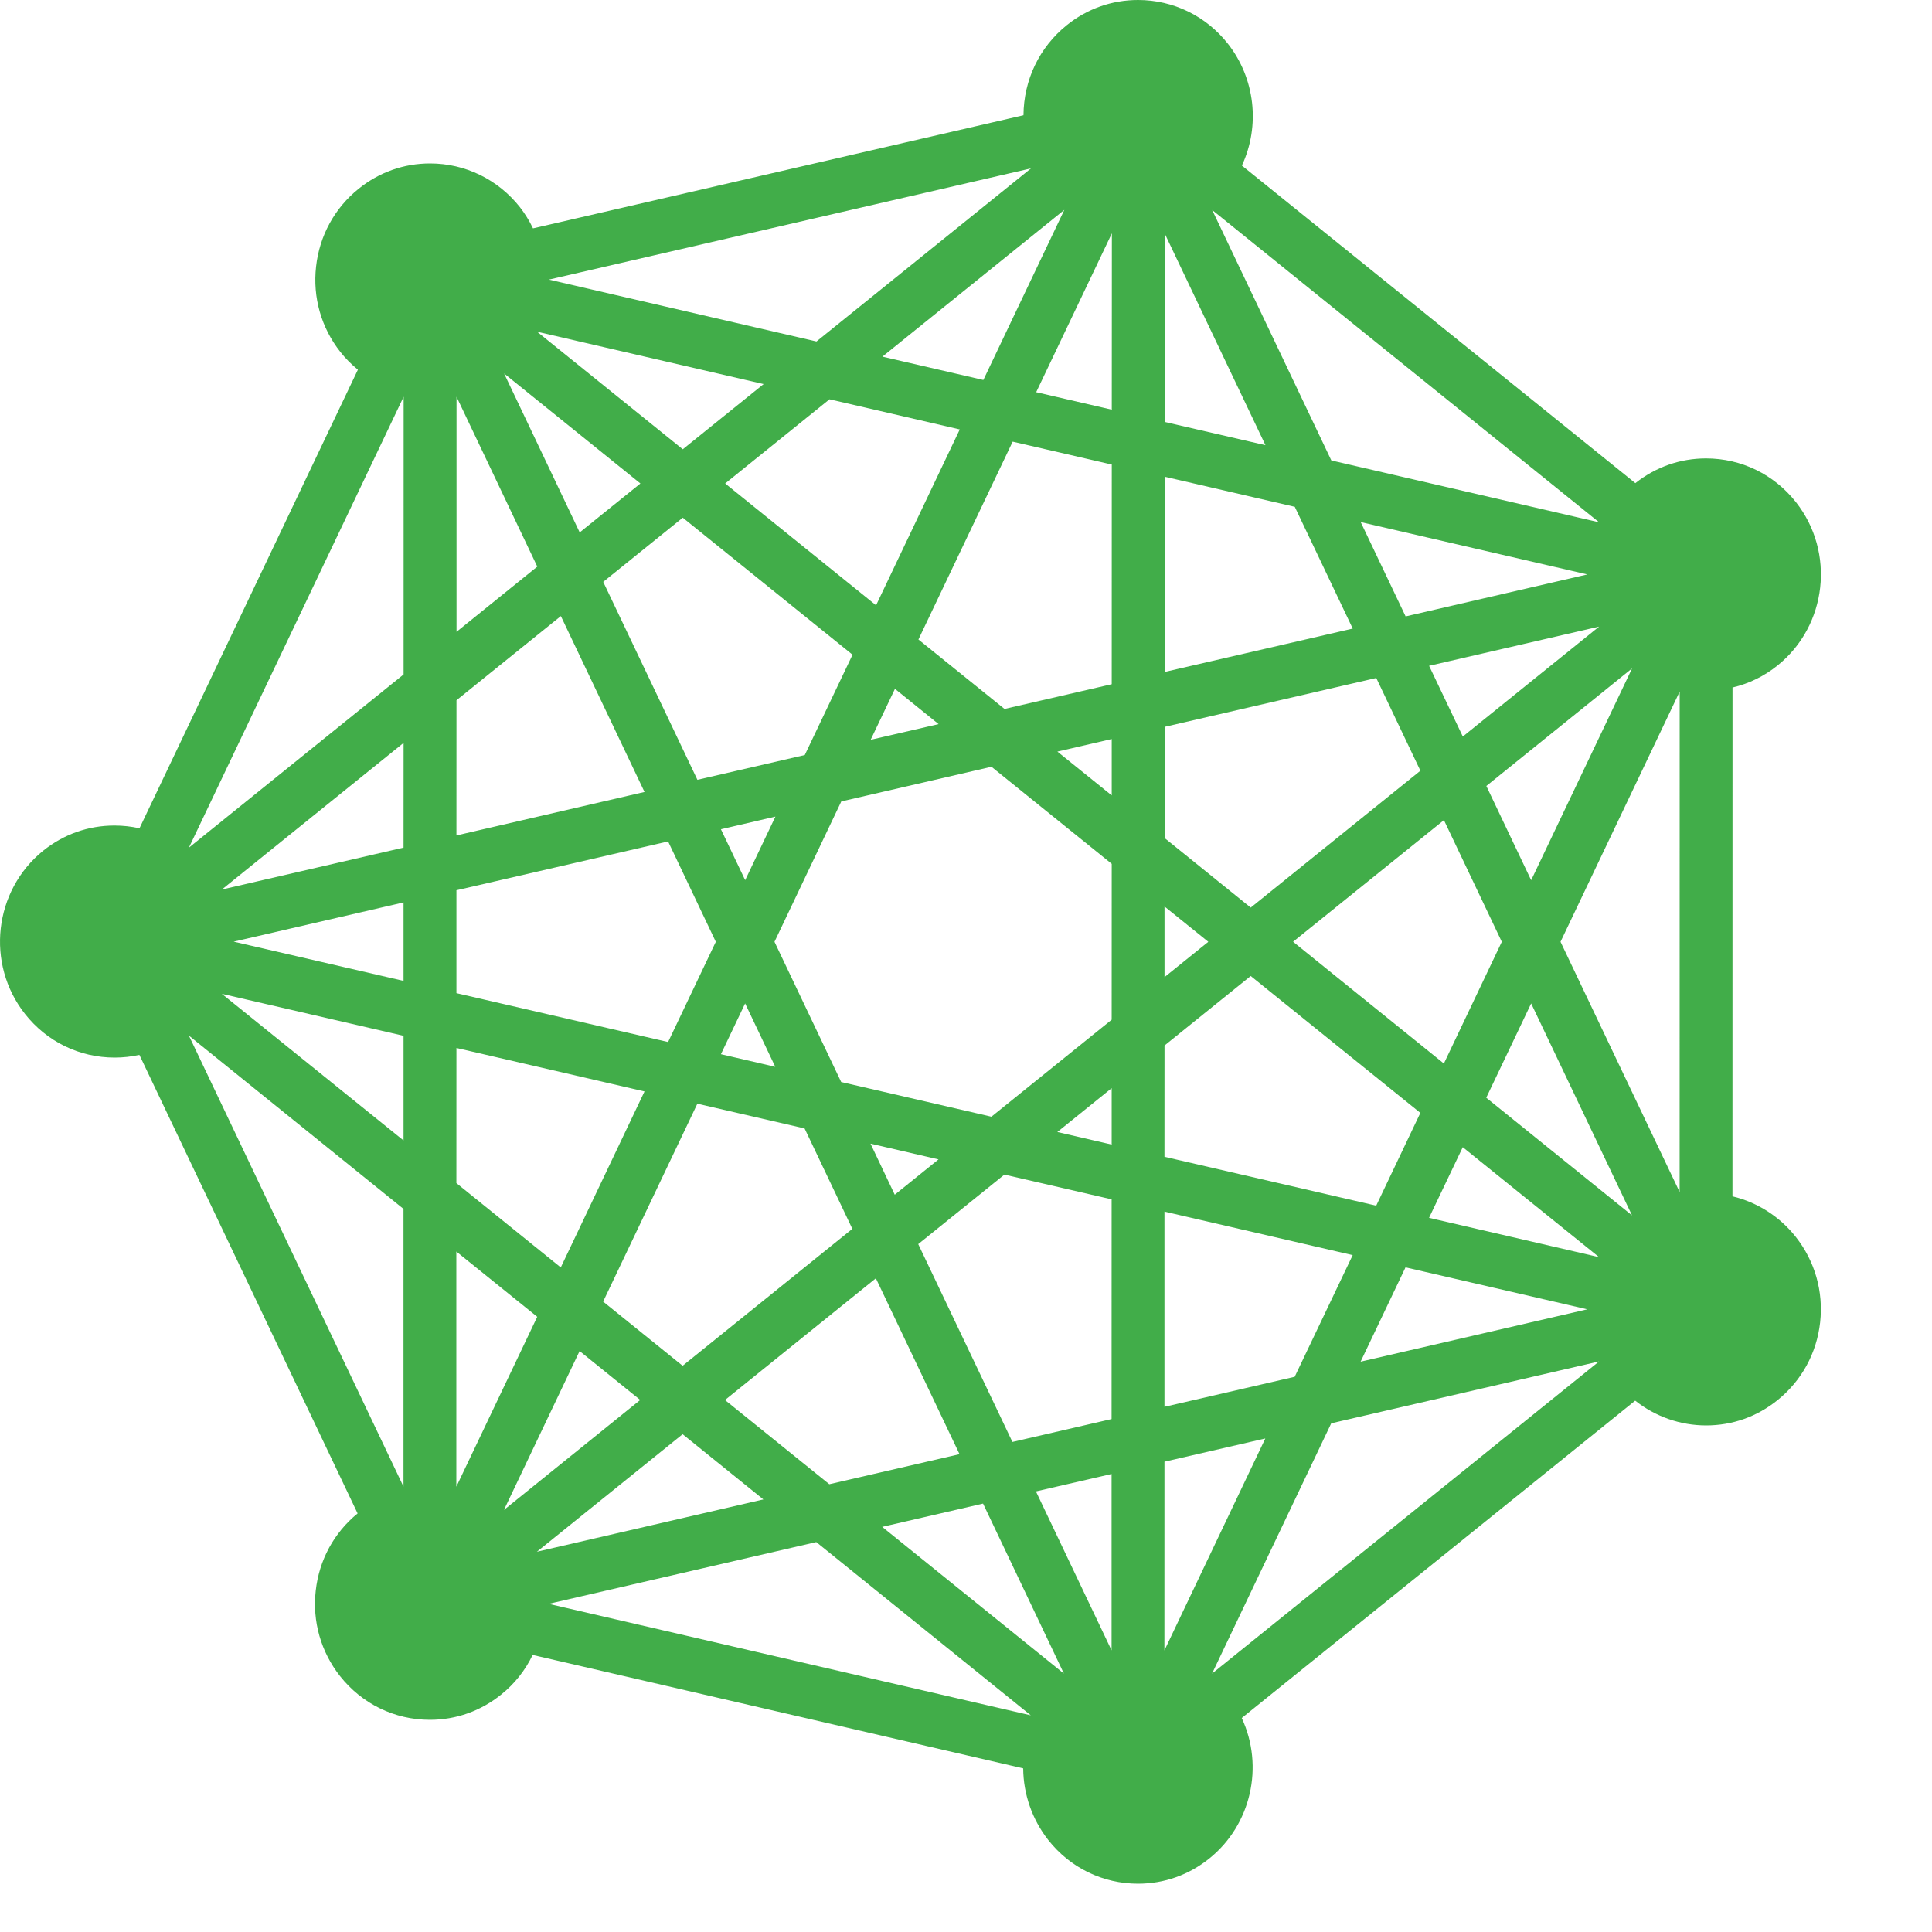
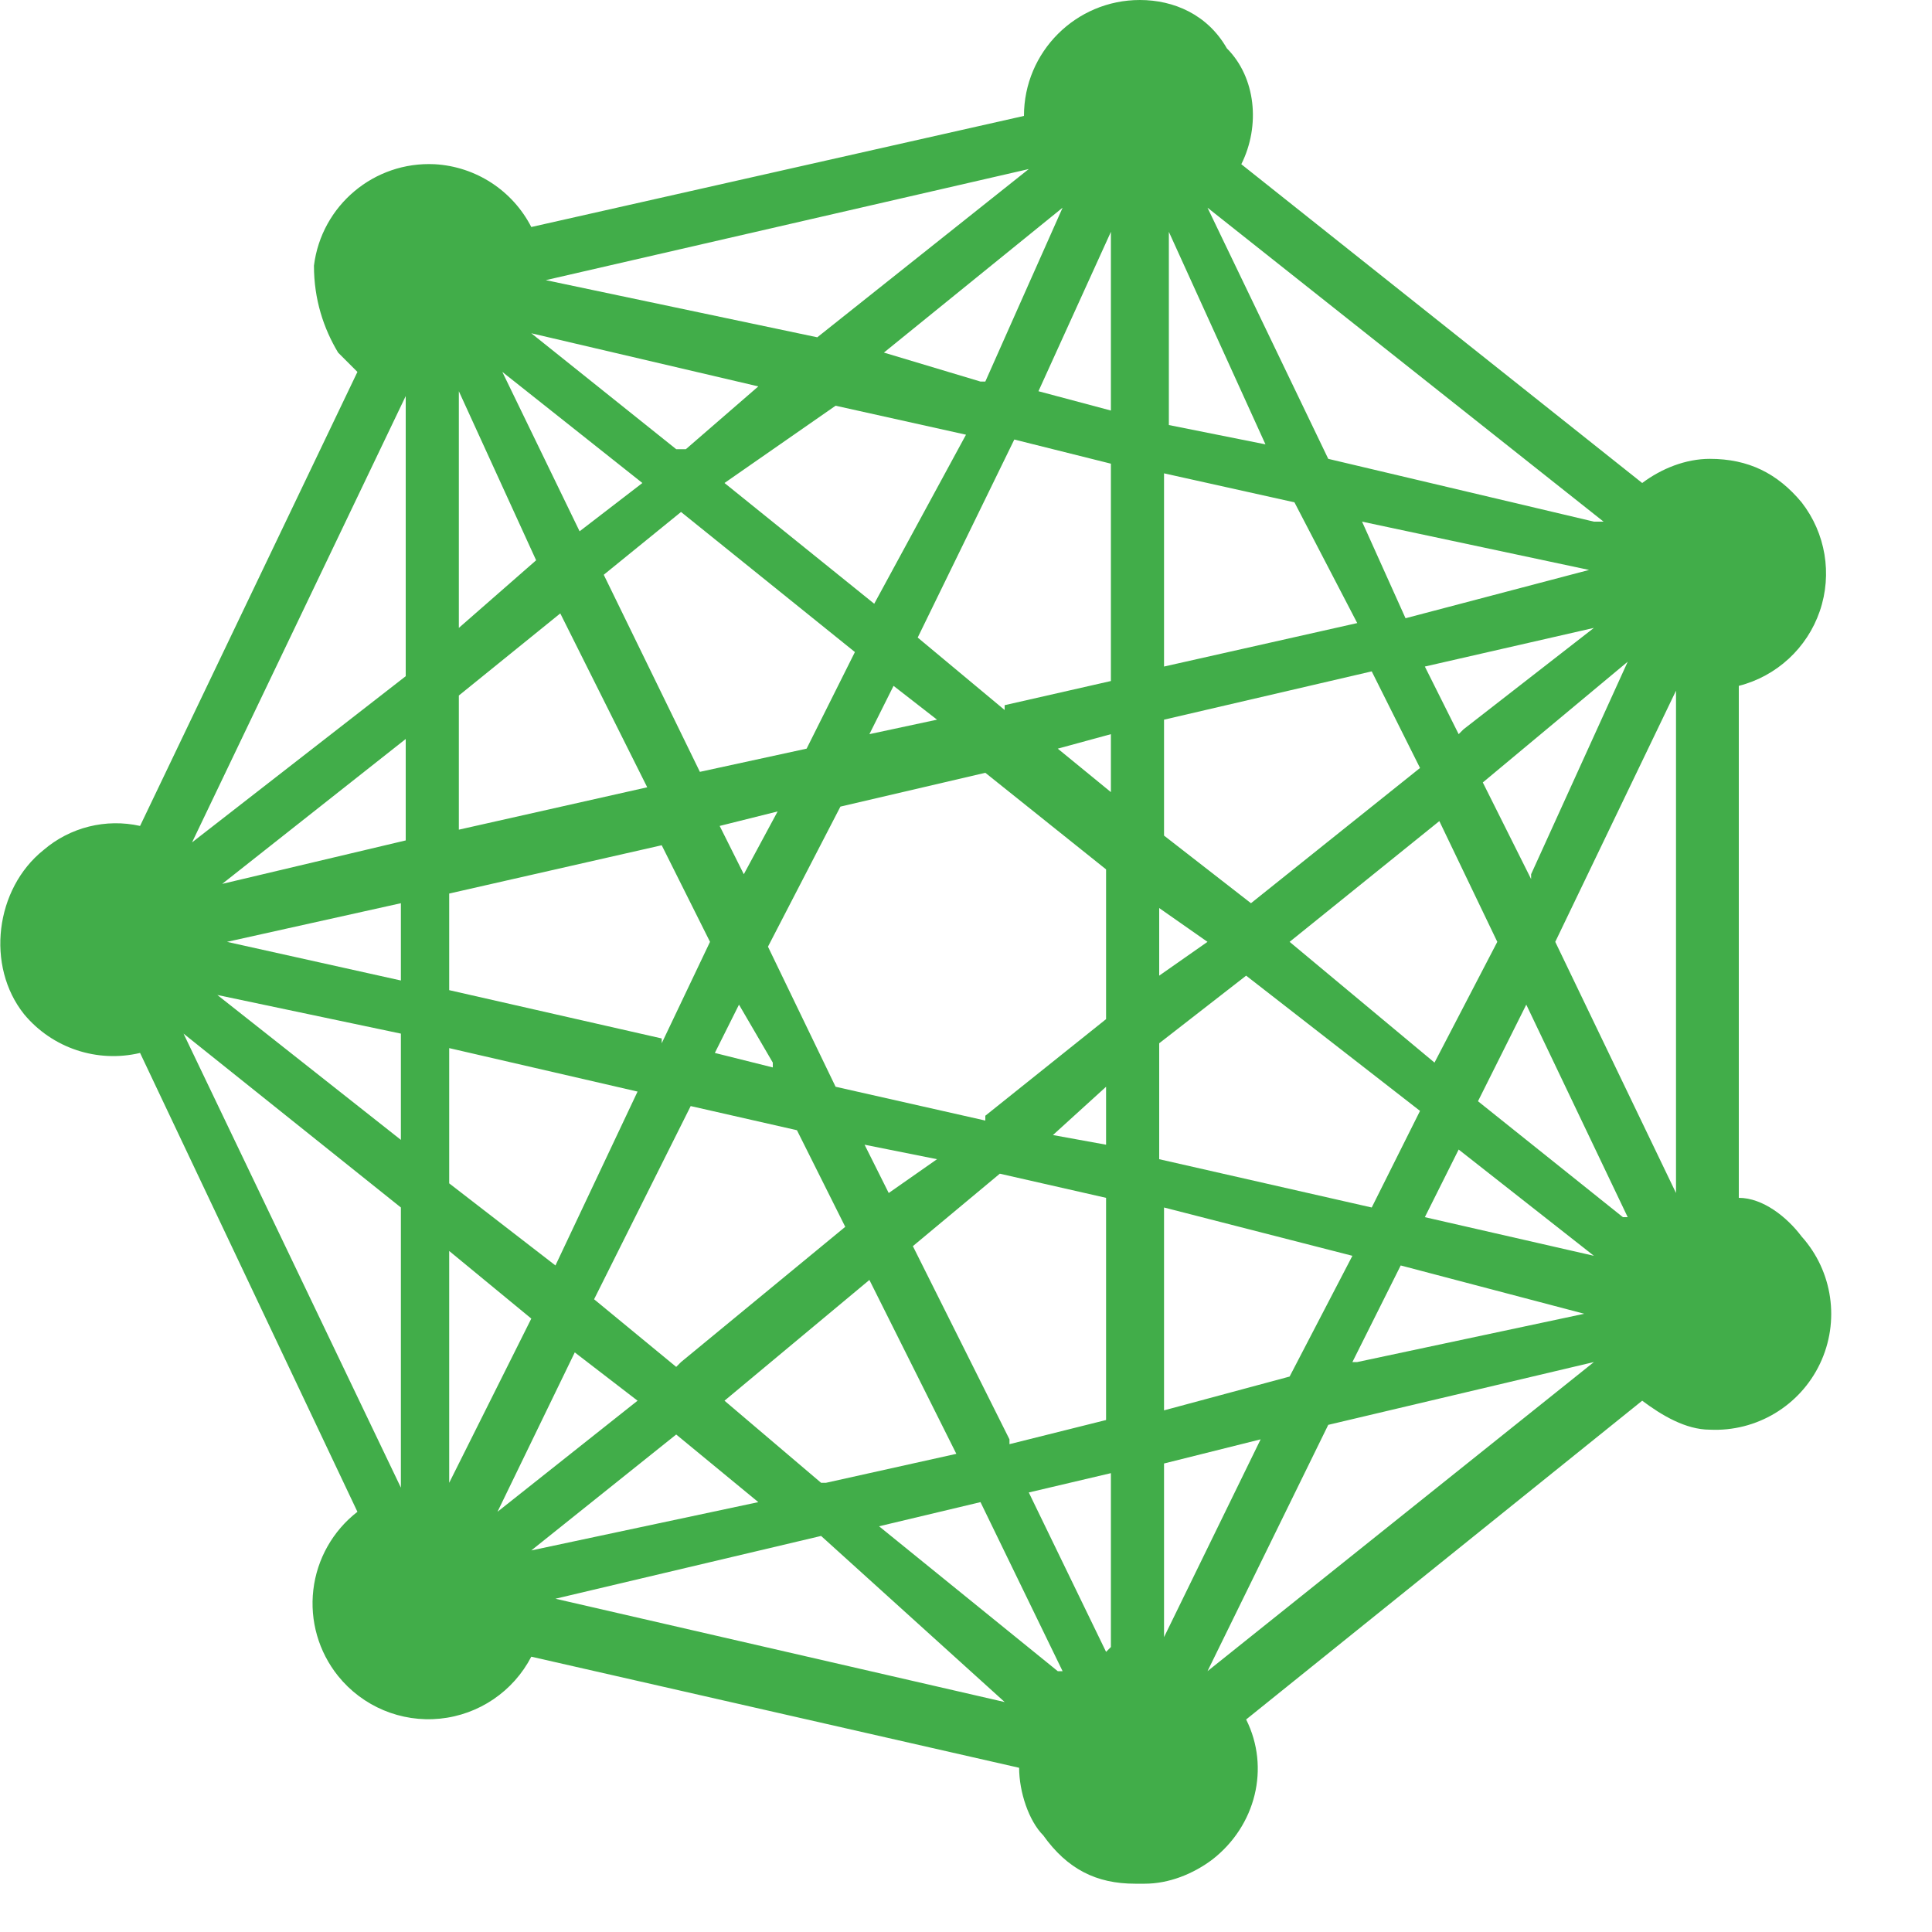
- <svg xmlns="http://www.w3.org/2000/svg" width="40" height="40" viewBox="0 0 40 40" fill="none">
-   <path d="M16.904 7.07L21.346 3.486L11.365 5.789L16.904 7.07ZM20.359 7.867L22.036 4.345L18.269 7.384L20.359 7.867ZM23.018 8.482L23.02 4.831L21.453 8.12L23.018 8.482ZM26.2 9.217L24.114 4.835L24.113 8.736L26.2 9.217ZM14.136 9.302L15.81 7.952L11.12 6.868L14.136 9.302ZM33.108 10.814L25.097 4.348L27.564 9.533L33.108 10.814ZM12.002 11.023L13.259 10.01L10.437 7.733L12.002 11.023ZM18.138 12.532L19.871 8.891L17.174 8.267L15.014 10.01L18.138 12.532ZM29.102 12.762L32.864 11.893L28.172 10.809L29.102 12.762ZM9.452 13.081L11.124 11.731L9.452 8.215L9.452 13.081ZM24.113 13.912L28.007 13.014L26.807 10.493L24.113 9.87L24.113 13.912ZM20.797 14.678L23.017 14.166L23.018 9.618L20.966 9.144L19.015 13.24L20.797 14.678ZM30.286 15.249L33.108 12.973L29.588 13.785L30.286 15.249ZM18.026 15.317L19.433 14.992L18.529 14.262L18.026 15.317ZM14.439 16.145L16.662 15.632L17.651 13.555L14.136 10.718L12.489 12.047L14.439 16.145ZM23.017 16.468L23.017 15.301L21.892 15.561L23.017 16.468ZM9.45 17.297L13.344 16.397L11.612 12.755L9.451 14.498L9.45 17.297ZM3.911 17.55L8.356 13.964L8.357 8.214L3.911 17.55ZM15.428 18.223L16.054 16.907L14.926 17.169L15.428 18.223ZM31.701 18.224L33.79 13.839L30.773 16.273L31.701 18.224ZM4.593 18.417L8.355 17.549L8.356 15.381L4.593 18.417ZM25.895 18.791L29.408 15.957L28.494 14.037L24.112 15.049L24.112 17.351L25.895 18.791ZM24.11 20.23L25.017 19.499L24.11 18.768V20.23ZM8.355 20.308L8.355 18.684L4.838 19.496L8.355 20.308ZM13.832 21.574L14.82 19.499L13.832 17.421L9.45 18.432L9.45 20.562L13.832 21.574ZM29.894 22.019L31.093 19.499L29.895 16.98L26.772 19.498L29.894 22.019ZM16.051 22.087L15.427 20.775L14.926 21.826L16.051 22.087ZM20.526 23.12L23.016 21.112L23.017 17.885L20.527 15.875L17.418 16.593L16.035 19.499L17.416 22.402L20.526 23.12ZM8.355 23.612V21.445L4.593 20.576L8.355 23.612ZM23.016 23.697V22.529L21.891 23.437L23.016 23.697ZM34.775 24.679L34.776 14.319L32.309 19.499L34.775 24.679ZM18.525 24.735L19.431 24.004L18.023 23.678L18.525 24.735ZM28.493 24.962L29.407 23.041L25.895 20.207L24.11 21.646L24.109 23.95L28.493 24.962ZM33.789 25.163L31.701 20.775L30.771 22.727L33.789 25.163ZM33.107 26.028L30.285 23.751L29.587 25.214L33.107 26.028ZM11.61 26.241L13.344 22.597L9.45 21.697L9.449 24.495L11.61 26.241ZM28.17 28.192L32.863 27.108L29.1 26.239L28.17 28.192ZM14.133 28.277L17.647 25.442L16.658 23.363L14.438 22.851L12.487 26.948L14.133 28.277ZM24.109 29.127L26.805 28.505L28.006 25.986L24.109 25.085L24.109 29.127ZM20.961 29.854L23.014 29.38L23.015 24.831L20.795 24.319L19.011 25.758L20.961 29.854ZM17.17 30.729L19.866 30.107L18.134 26.466L15.01 28.986L17.17 30.729ZM8.354 30.779L8.354 25.029L3.911 21.441L8.354 30.779ZM9.448 30.78L11.123 27.263L9.448 25.912L9.448 30.78ZM10.434 31.261L13.255 28.985L12 27.972L10.434 31.261ZM11.116 32.127L15.805 31.044L14.133 29.694L11.116 32.127ZM23.014 34.169L23.014 30.517L21.448 30.878L23.014 34.169ZM24.108 34.17L26.197 29.782L24.109 30.263L24.108 34.17ZM22.027 34.65L20.353 31.13L18.265 31.612L22.027 34.65ZM25.094 34.65L33.107 28.187L27.562 29.468L25.094 34.65ZM21.341 35.514L16.9 31.927L11.359 33.206L21.341 35.514ZM23.561 39C22.833 39 22.155 38.67 21.702 38.094C21.371 37.672 21.188 37.15 21.184 36.612L11.028 34.264C10.873 34.585 10.655 34.86 10.379 35.082C9.954 35.425 9.443 35.607 8.9 35.607C8.171 35.607 7.494 35.277 7.04 34.702C6.644 34.199 6.465 33.571 6.537 32.933C6.607 32.301 6.914 31.734 7.404 31.334L2.886 21.84C2.719 21.877 2.546 21.896 2.374 21.896C1.646 21.896 0.97 21.567 0.518 20.993C-0.3 19.956 -0.13 18.441 0.894 17.613C1.318 17.273 1.828 17.092 2.37 17.092C2.544 17.092 2.718 17.111 2.888 17.149L7.41 7.654C7.272 7.542 7.151 7.419 7.047 7.287C6.651 6.785 6.472 6.157 6.544 5.519C6.615 4.881 6.928 4.308 7.424 3.909C7.849 3.566 8.361 3.384 8.904 3.384C9.632 3.384 10.309 3.714 10.764 4.289C10.867 4.421 10.959 4.569 11.035 4.728L21.19 2.386C21.195 1.655 21.518 0.98 22.083 0.524C22.508 0.181 23.02 0 23.562 0C24.291 0 24.969 0.33 25.422 0.905C25.985 1.621 26.096 2.603 25.712 3.428L33.858 10.003C34.281 9.668 34.787 9.491 35.322 9.491C36.052 9.491 36.729 9.821 37.183 10.396C38 11.433 37.83 12.948 36.806 13.775C36.529 13.998 36.215 14.153 35.87 14.234L35.869 24.769C36.385 24.892 36.849 25.189 37.18 25.609C37.576 26.111 37.755 26.739 37.684 27.378C37.613 28.016 37.3 28.588 36.803 28.988C36.378 29.331 35.867 29.512 35.324 29.512C34.791 29.512 34.272 29.33 33.855 28.999L25.709 35.57C26.176 36.571 25.902 37.781 25.041 38.475C24.616 38.818 24.104 39 23.561 39Z" fill="#41AD49" />
+ <svg xmlns="http://www.w3.org/2000/svg" fill="none" viewBox="0 0 40 40">
+   <path d="M16.9 7l4.4-3.5-10 2.3L17 7zm3.5.9L22 4.3l-3.7 3 2 .6zm2.6.6V4.8l-1.5 3.3 1.5.4zm3.2.7l-2-4.4v4l2 .4zm-12 .1L15.7 8l-4.7-1.1 3 2.4zm19 1.5L25 4.3l2.5 5.2 5.5 1.3zM12 11l1.3-1-2.9-2.3L12 11zm6.1 1.5L20 9l-2.7-.6L15 10l3.1 2.5zm11 .3l3.8-1-4.7-1 .9 2zM9.5 13l1.6-1.4-1.6-3.5v4.9zm14.6.8l4-.9-1.3-2.5-2.7-.6v4zm-3.3.8l2.2-.5V9.6l-2-.5-2 4.1 1.8 1.5zm9.5.5L33 13l-3.5.8.7 1.4zm-12.3.1l1.4-.3-.9-.7-.5 1zm-3.6.8l2.3-.5 1-2-3.6-2.9-1.6 1.3 2 4.1zm8.6.4v-1.2l-1.1.3 1.1.9zm-13.6.8l4-.9-1.8-3.6-2.1 1.7v2.8zm-5.5.3L8.4 14V8.2l-4.5 9.4zm11.5.6l.7-1.3-1.2.3.5 1zm16.3 0l2-4.4-3 2.5 1 2zm-27.1.2l3.8-.9v-2.1l-3.8 3zm21.3.4l3.5-2.8-1-2-4.3 1v2.4l1.8 1.4zM24 20.2l1-.7-1-.7v1.4zm-15.7.1v-1.6l-3.6.8 3.6.8zm5.4 1.3l1-2.1-1-2-4.4 1v2l4.4 1zm16 .4l1.3-2.5-1.2-2.5-3.1 2.5 3 2.5zm-13.7 0l-.7-1.2-.5 1 1.2.3zm4.4 1.1l2.5-2V18l-2.5-2-3 .7-1.5 2.9 1.4 2.9 3.1.7zm-12.1.5v-2.2l-3.8-.8 3.8 3zm14.6.1v-1.2l-1.1 1 1.1.2zm11.8 1V14.3l-2.5 5.2 2.5 5.2zm-16.3 0l1-.7-1.5-.3.5 1zm10 .3l1-2-3.6-2.8-1.8 1.4V24l4.4 1zm5.3.2l-2.1-4.4-1 2 3 2.4zm-.7.8l-2.8-2.2-.7 1.4 3.5.8zm-21.5.2l1.7-3.6-3.9-.9v2.8l2.2 1.7zm16.6 2l4.7-1-3.8-1-1 2zm-14 0l3.4-2.8-1-2-2.2-.5-2 4 1.7 1.4zm10 1l2.6-.7L28 26l-3.9-1v4.1zm-3.2.7l2-.5v-4.6l-2.2-.5-1.8 1.5 2 4zm-3.8.8l2.7-.6-1.8-3.6-3 2.5 2 1.7zm-8.8 0V25l-4.5-3.6 4.5 9.4zm1 0l1.7-3.4-1.7-1.4v4.9zm1 .6l2.9-2.3-1.3-1-1.6 3.3zm.7.8l4.7-1-1.7-1.4-3 2.4zm12 2v-3.6l-1.7.4 1.6 3.3zm1 0l2.1-4.3-2 .5v3.9zm-2 .5l-1.7-3.5-2.1.5 3.7 3zm3 0l8-6.4-5.5 1.3-2.5 5.1zm-3.8 1L17 31.8l-5.5 1.3 10 2.3zm2.3 3.4c-.8 0-1.4-.3-1.9-1-.3-.3-.5-.9-.5-1.4L11 34.3a2.4 2.4 0 01-4 .4 2.4 2.4 0 01.4-3.4l-4.5-9.5A2.4 2.4 0 01.5 21c-.8-1-.6-2.6.4-3.4a2.3 2.3 0 012-.5l4.5-9.4-.4-.4c-.3-.5-.5-1.1-.5-1.8A2.4 2.4 0 019 3.4 2.4 2.4 0 0111 4.7l10.2-2.3A2.4 2.4 0 0123.6 0c.7 0 1.4.3 1.8 1 .6.6.7 1.6.3 2.4L34 10c.4-.3.9-.5 1.4-.5.8 0 1.4.3 1.9.9a2.4 2.4 0 01-1.3 3.8v10.6c.5 0 1 .4 1.3.8a2.4 2.4 0 01-1.9 4c-.5 0-1-.3-1.4-.6l-8.2 6.6c.5 1 .2 2.2-.7 2.9-.4.3-.9.5-1.4.5z" fill="#41AD49" />
</svg>
